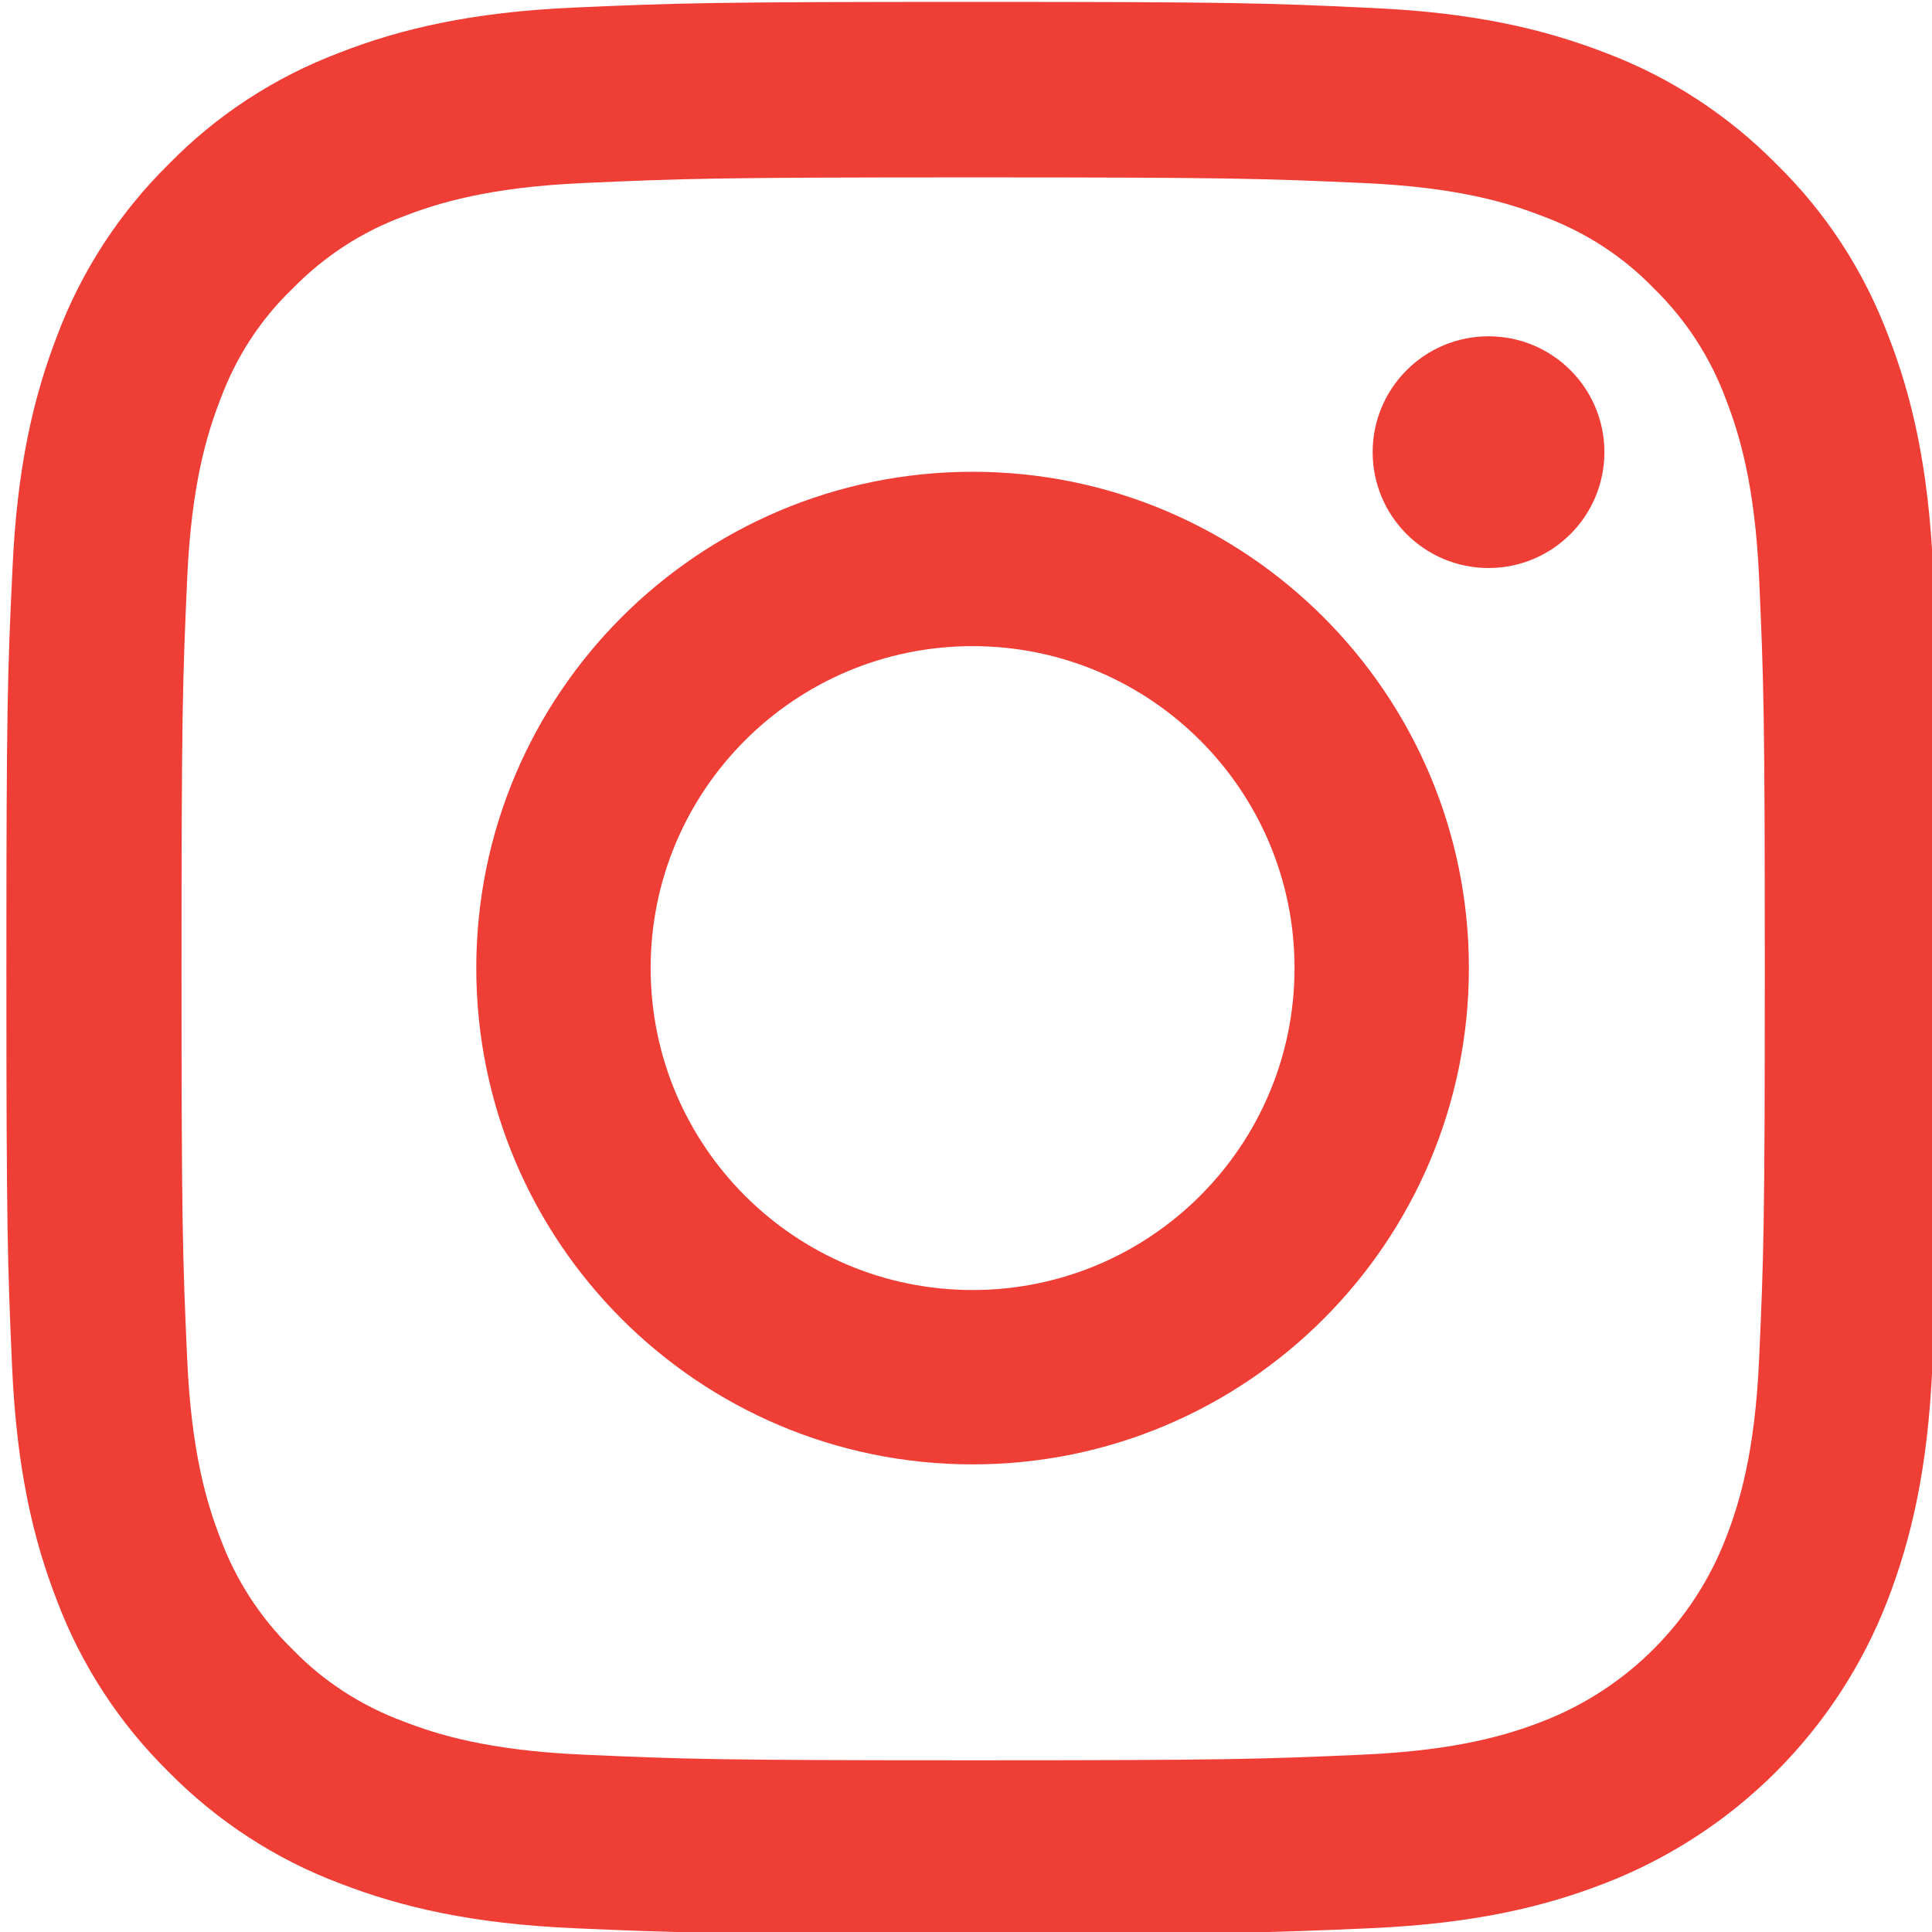
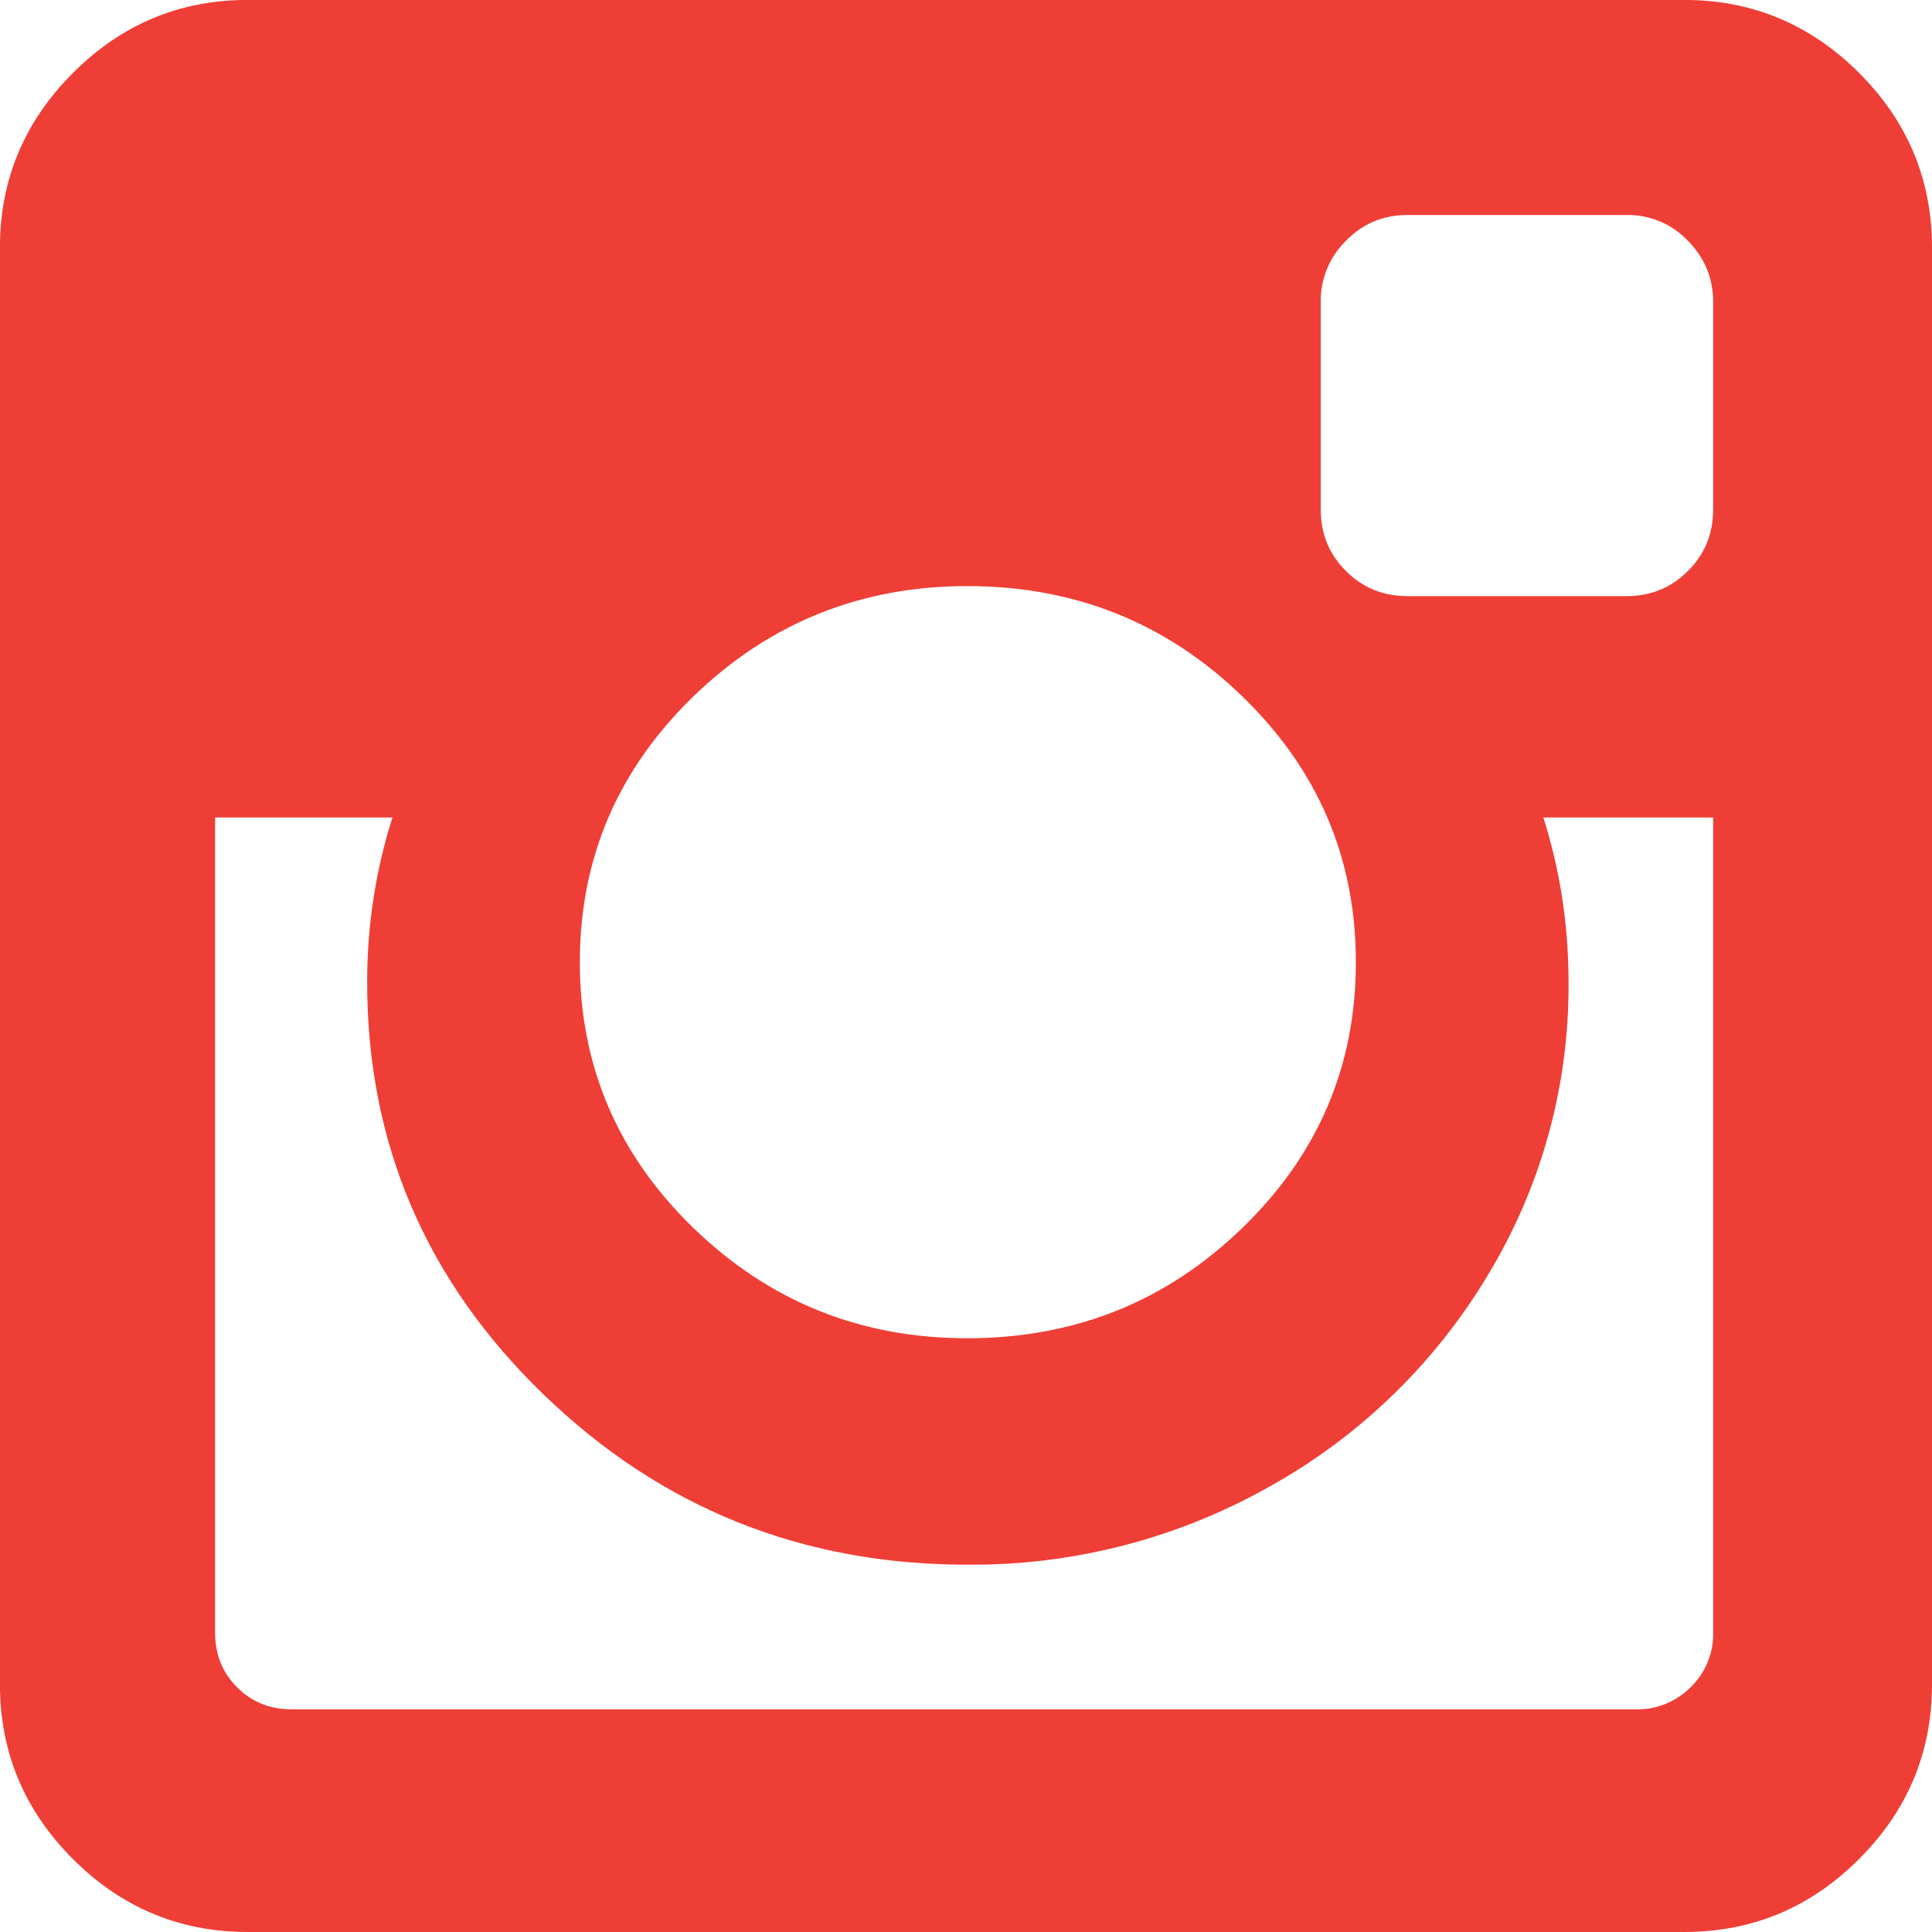
- <svg xmlns="http://www.w3.org/2000/svg" width="180.234mm" height="180.269mm" viewBox="0 0 180.234 180.269" version="1.1" id="svg8">
-   <defs id="defs2" />
-   <g id="layer1" transform="translate(0,-116.731)">
-     <g id="g832" transform="matrix(0.3521575,0,0,0.3521575,0.43884,116.9072)" style="fill:#ef3e36;fill-opacity:1">
-       <path id="path815" d="M 510.949,150.5 C 509.75,123.301 505.352,104.602 499.051,88.398 492.551,71.199 482.551,55.801 469.449,43 456.648,30 441.148,19.898 424.148,13.5 407.852,7.199 389.25,2.801 362.051,1.602 334.648,0.301 325.949,0 256.449,0 186.949,0 178.25,0.301 150.949,1.5 123.75,2.699 105.051,7.102 88.852,13.398 71.648,19.898 56.25,29.898 43.449,43 c -13,12.801 -23.098,28.301 -29.5,45.301 C 7.648,104.602 3.25,123.199 2.051,150.398 0.75,177.801 0.449,186.5 0.449,256 c 0,69.5 0.301,78.199 1.5,105.5 1.199,27.199 5.602,45.898 11.902,62.102 6.5,17.199 16.598,32.598 29.598,45.398 C 56.25,482 71.75,492.102 88.75,498.5 c 16.301,6.301 34.898,10.699 62.102,11.898 27.297,1.203 36,1.5 105.5,1.5 69.5,0 78.199,-0.297 105.5,-1.5 27.199,-1.199 45.898,-5.598 62.098,-11.898 34.402,-13.301 61.602,-40.5 74.902,-74.898 6.297,-16.301 10.699,-34.902 11.898,-62.102 1.199,-27.301 1.5,-36 1.5,-105.5 0,-69.5 -0.102,-78.199 -1.301,-105.5 z m -46.098,209 c -1.102,25 -5.301,38.5 -8.801,47.5 -8.602,22.301 -26.301,40 -48.602,48.602 -9,3.5 -22.598,7.699 -47.5,8.797 -27,1.203 -35.098,1.5 -103.398,1.5 -68.301,0 -76.5,-0.297 -103.402,-1.5 -25,-1.098 -38.5,-5.297 -47.5,-8.797 C 94.551,451.5 84.449,445 76.25,436.5 c -8.5,-8.301 -15,-18.301 -19.102,-29.398 -3.5,-9 -7.699,-22.602 -8.797,-47.5 -1.203,-27 -1.5,-35.102 -1.5,-103.402 0,-68.301 0.297,-76.5 1.5,-103.398 1.098,-25 5.297,-38.5 8.797,-47.5 C 61.25,94.199 67.75,84.102 76.352,75.898 c 8.297,-8.5 18.297,-15 29.398,-19.098 9,-3.5 22.602,-7.699 47.5,-8.801 27,-1.199 35.102,-1.5 103.398,-1.5 68.402,0 76.5,0.301 103.402,1.5 25,1.102 38.5,5.301 47.5,8.801 11.098,4.098 21.199,10.598 29.398,19.098 8.5,8.301 15,18.301 19.102,29.402 3.5,9 7.699,22.598 8.801,47.5 1.199,27 1.5,35.098 1.5,103.398 0,68.301 -0.301,76.301 -1.5,103.301 z m 0,0" style="fill:#ef3e36;fill-opacity:1" />
-       <path id="path817" d="m 256.449,124.5 c -72.598,0 -131.5,58.898 -131.5,131.5 0,72.602 58.902,131.5 131.5,131.5 72.602,0 131.5,-58.898 131.5,-131.5 0,-72.602 -58.898,-131.5 -131.5,-131.5 z m 0,216.801 c -47.098,0 -85.301,-38.199 -85.301,-85.301 0,-47.102 38.203,-85.301 85.301,-85.301 47.102,0 85.301,38.199 85.301,85.301 0,47.102 -38.199,85.301 -85.301,85.301 z m 0,0" style="fill:#ef3e36;fill-opacity:1" />
-       <path id="path819" d="m 423.852,119.301 c 0,16.953 -13.746,30.699 -30.703,30.699 -16.953,0 -30.699,-13.746 -30.699,-30.699 0,-16.957 13.746,-30.699 30.699,-30.699 16.957,0 30.703,13.742 30.703,30.699 z m 0,0" style="fill:#ef3e36;fill-opacity:1" />
+ <svg xmlns="http://www.w3.org/2000/svg" width="25" height="25" viewBox="0 0 25 25">
+   <g>
+     <g>
+       <path fill="#ef3e36" d="M24.057.944c.629.629.943 1.383.943 2.262v18.588c0 .879-.314 1.632-.944 2.262-.63.63-1.383.944-2.263.944H3.206c-.88 0-1.633-.314-2.262-.944-.63-.63-.945-1.383-.945-2.262V3.206c0-.88.316-1.633.945-2.262.629-.63 1.383-.945 2.262-.945h18.587c.88 0 1.633.315 2.264.945zM8.976 9.008c-.981.95-1.473 2.097-1.473 3.443s.492 2.493 1.473 3.442c.982.95 2.162 1.424 3.54 1.424 1.39 0 2.575-.474 3.556-1.424.983-.95 1.473-2.096 1.473-3.442s-.49-2.493-1.473-3.443c-.98-.95-2.167-1.424-3.555-1.424-1.379 0-2.559.475-3.541 1.424zm13.192 1.571h-2.197c.217.684.326 1.394.326 2.132a7.212 7.212 0 0 1-1.042 3.785 7.603 7.603 0 0 1-2.832 2.743 7.826 7.826 0 0 1-3.906 1.008c-2.139 0-3.967-.735-5.486-2.205-1.52-1.47-2.28-3.247-2.28-5.331 0-.738.11-1.449.327-2.132H2.783v10.547c0 .282.095.518.285.708.19.19.426.285.707.285h17.4a.97.97 0 0 0 .7-.285.95.95 0 0 0 .293-.708zm0-6.673c0-.304-.108-.568-.326-.79a1.07 1.07 0 0 0-.797-.334h-2.832c-.314 0-.58.111-.797.334a1.091 1.091 0 0 0-.326.79v2.686c0 .314.108.58.326.796.216.218.483.326.797.326h2.832c.314 0 .581-.108.797-.326.218-.216.326-.482.326-.796z" />
    </g>
  </g>
</svg>
